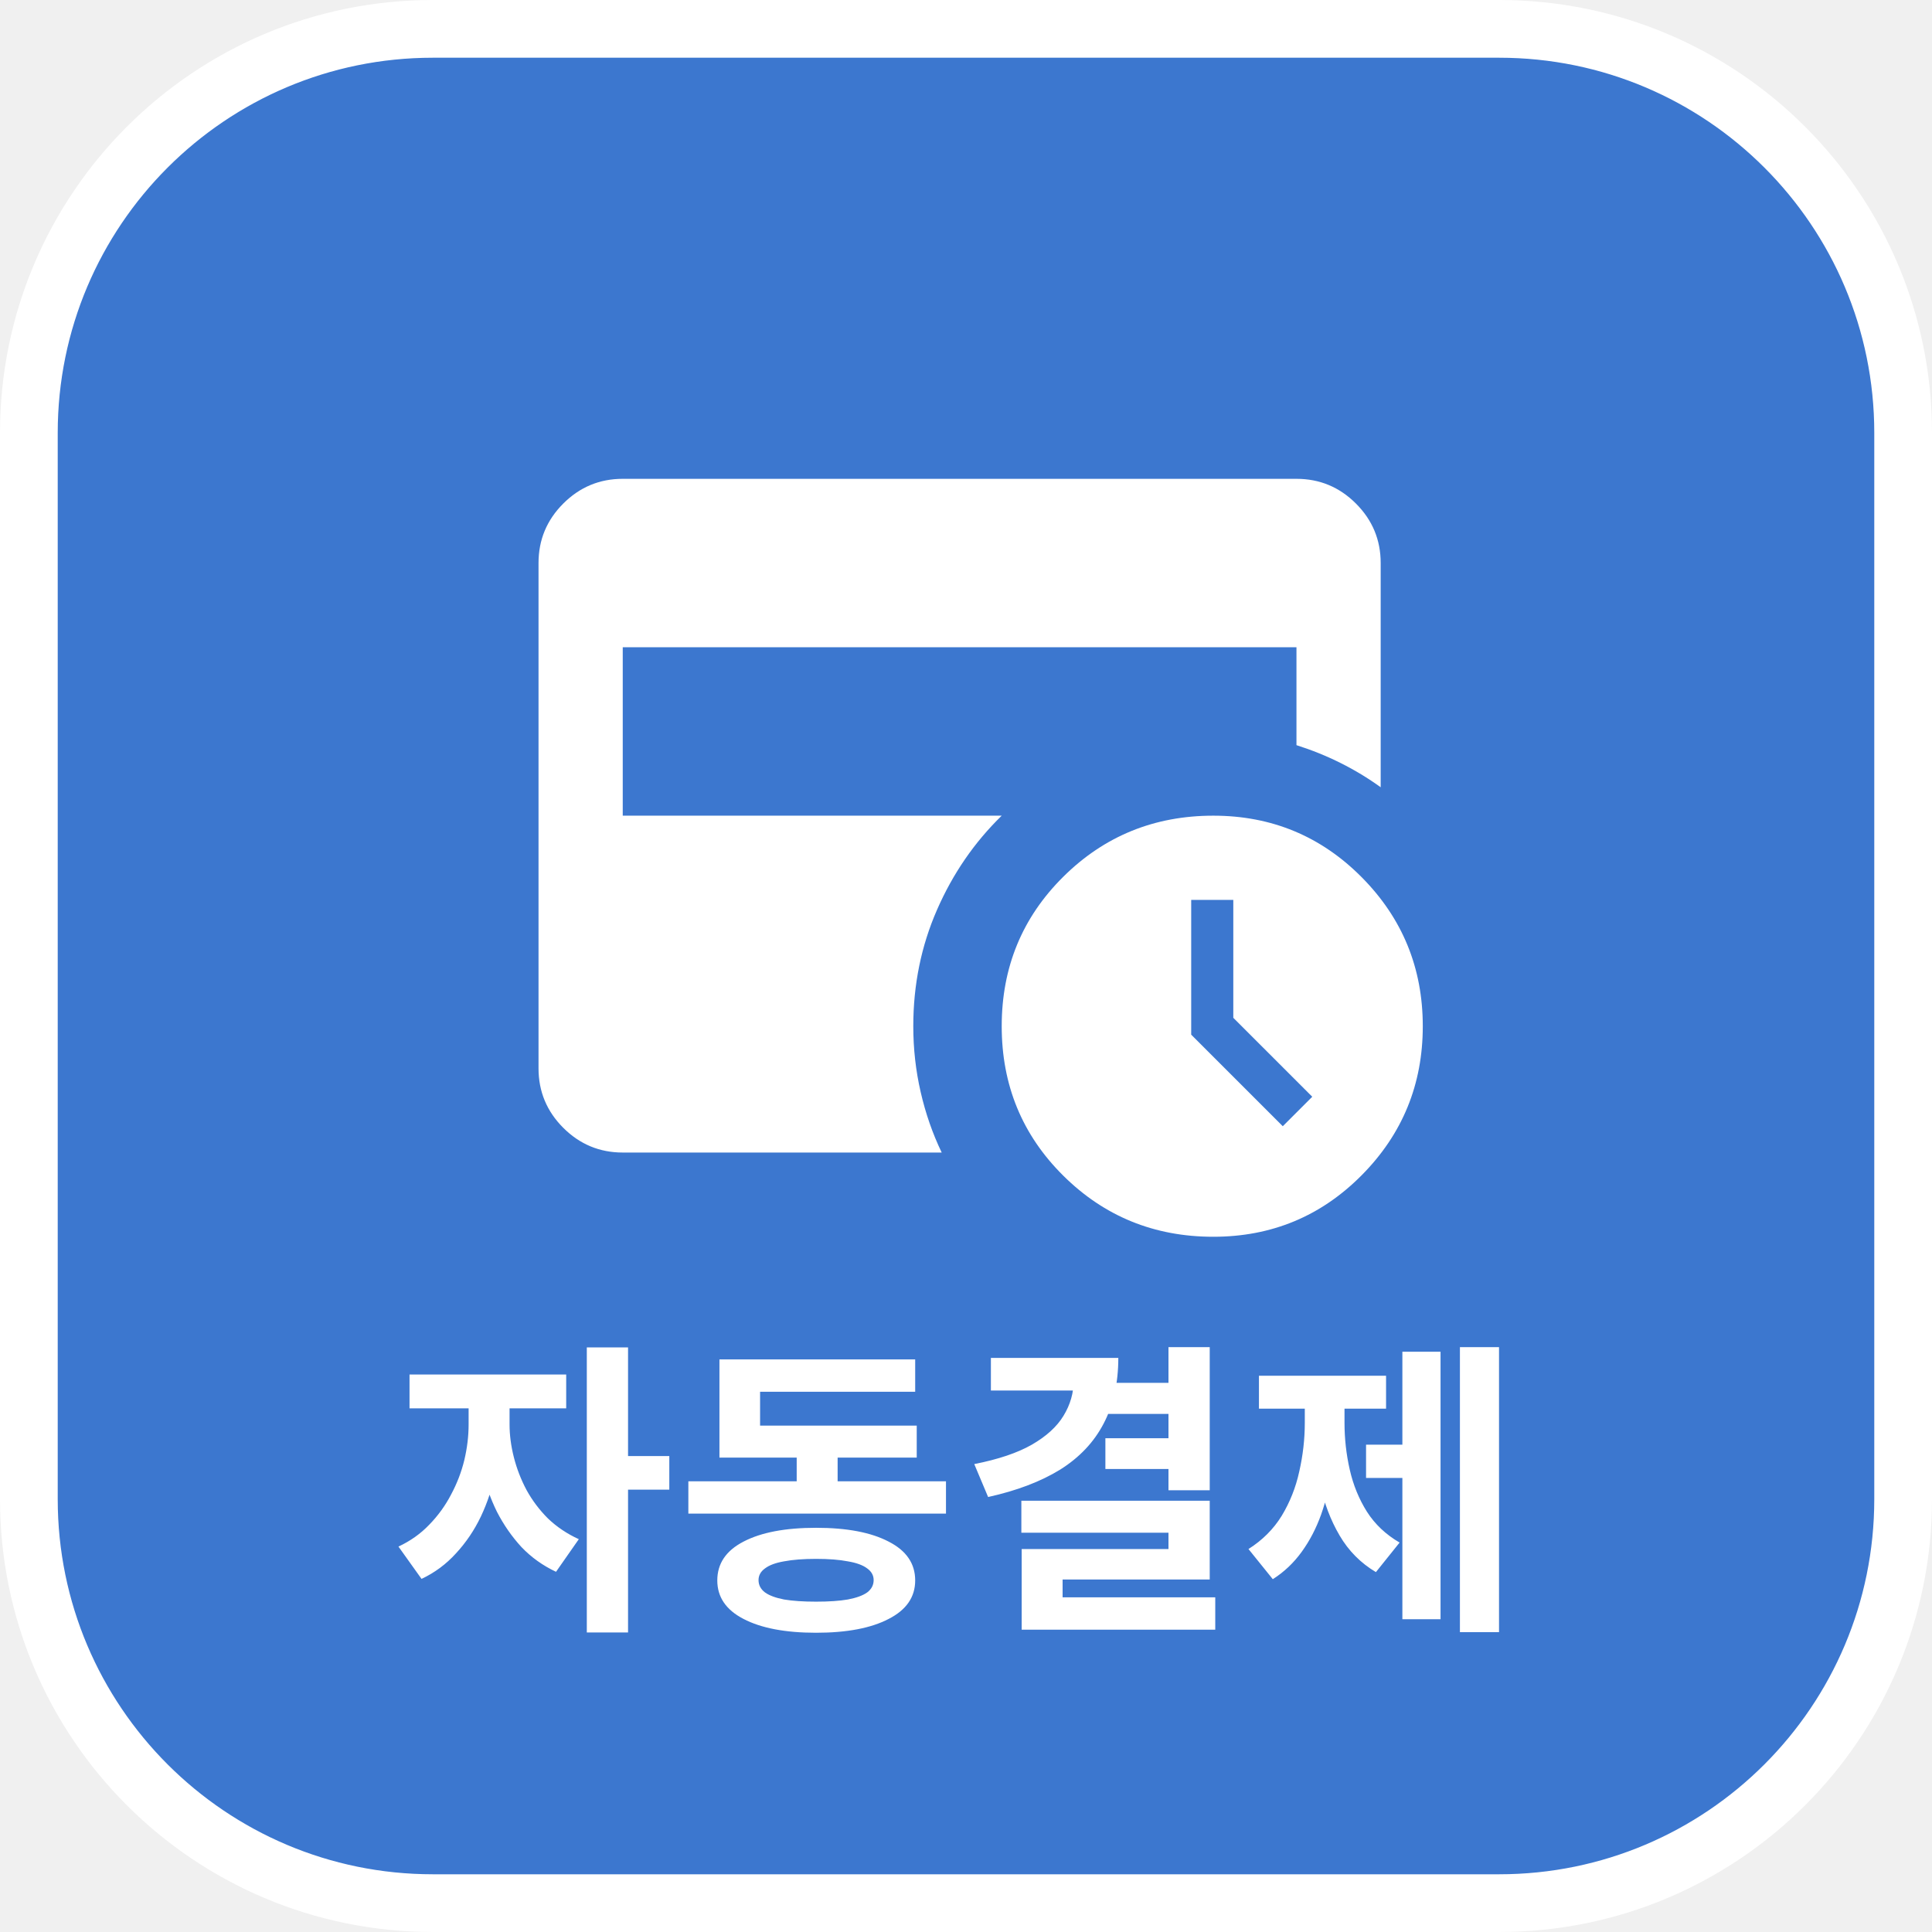
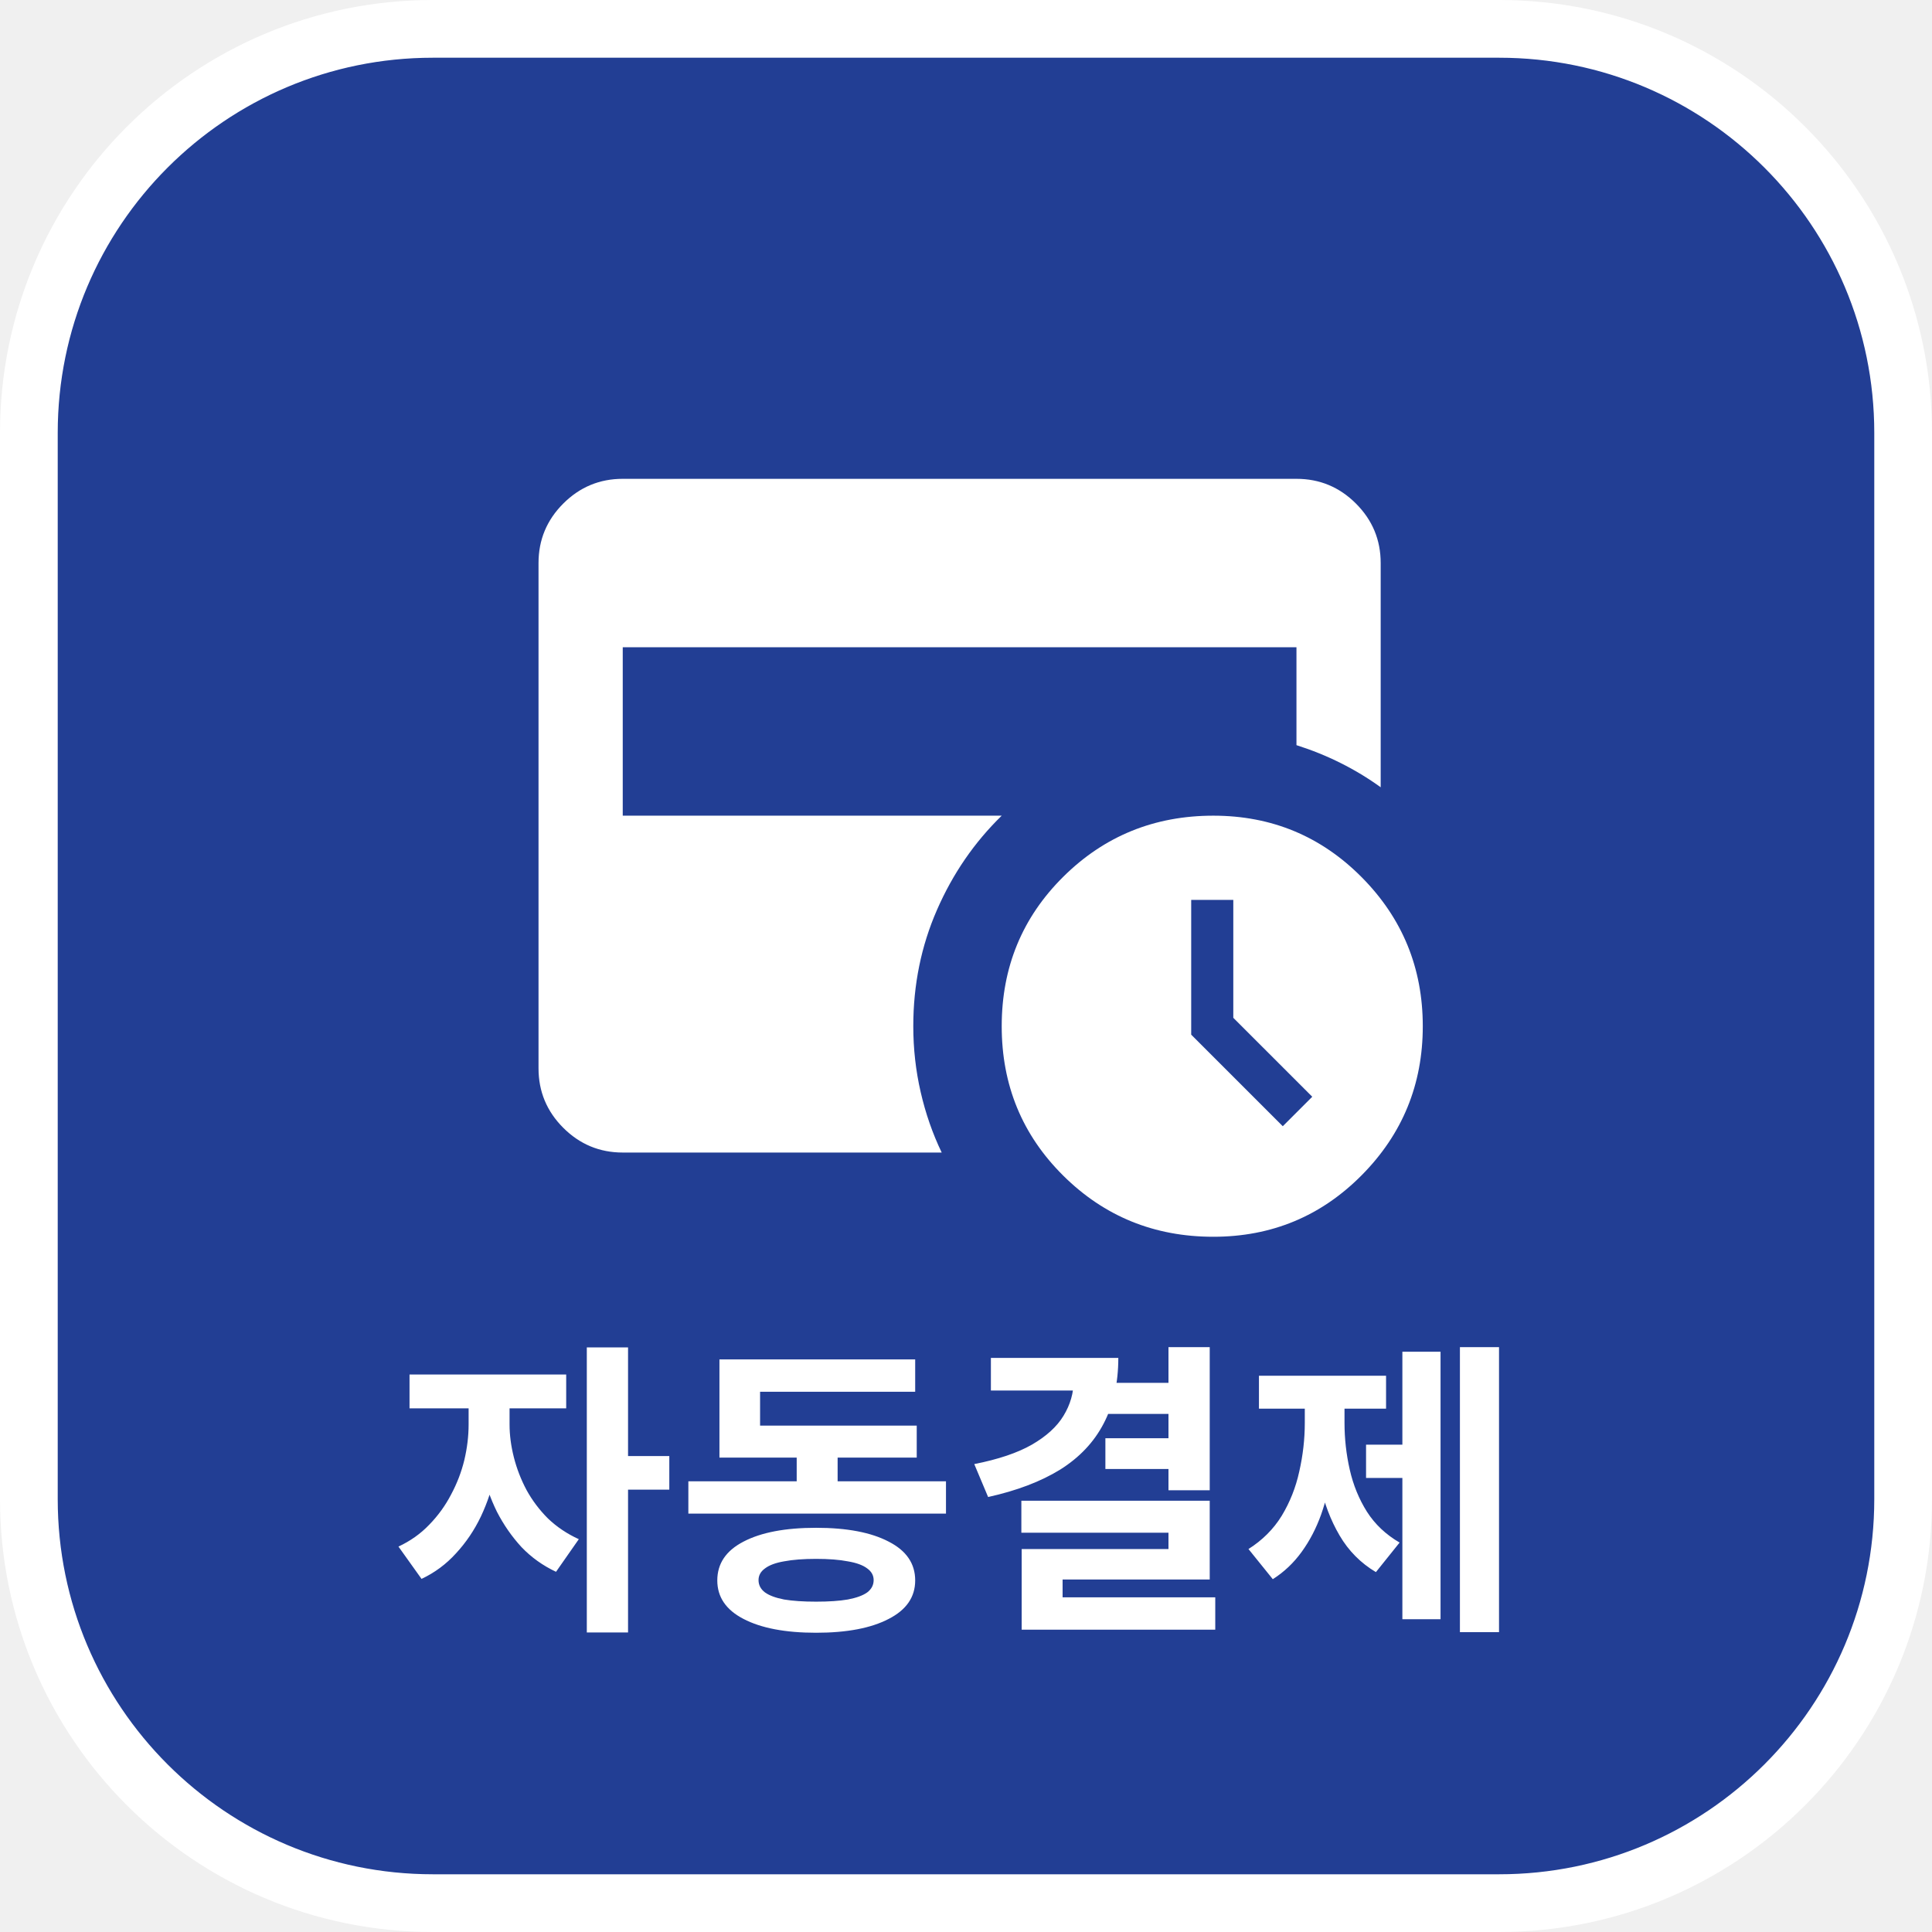
<svg xmlns="http://www.w3.org/2000/svg" width="130" height="130" viewBox="0 0 130 130" fill="none">
-   <rect x="1.942" y="1.942" width="126.116" height="126.116" rx="27.186" fill="#3C77CF" stroke="white" stroke-width="3.884" />
+   <rect x="1.942" y="1.942" width="126.116" height="126.116" rx="27.186" fill="#223E94" stroke="white" stroke-width="3.884" />
  <path d="M31.532 93.689H33.707V95.843C33.707 96.906 33.59 97.969 33.355 99.032C33.134 100.096 32.803 101.097 32.361 102.035C31.919 102.961 31.36 103.789 30.683 104.521C30.021 105.252 29.247 105.825 28.364 106.24L26.811 104.065C27.611 103.692 28.302 103.202 28.882 102.595C29.475 101.987 29.965 101.311 30.352 100.565C30.752 99.819 31.049 99.046 31.243 98.246C31.436 97.431 31.532 96.63 31.532 95.843V93.689ZM32.112 93.689H34.287V95.843C34.287 96.561 34.384 97.3 34.577 98.059C34.77 98.819 35.053 99.55 35.426 100.254C35.813 100.959 36.296 101.601 36.876 102.18C37.469 102.746 38.16 103.209 38.947 103.568L37.414 105.763C36.531 105.349 35.757 104.797 35.095 104.106C34.446 103.402 33.894 102.608 33.438 101.725C32.996 100.827 32.665 99.882 32.444 98.888C32.223 97.88 32.112 96.865 32.112 95.843V93.689ZM27.556 92.488H38.098V94.766H27.556V92.488ZM39.485 90.665H42.26V109.843H39.485V90.665ZM41.66 97.976H45.036V100.234H41.66V97.976ZM46.318 99.674H63.653V101.849H46.318V99.674ZM53.608 96.796H56.362V100.524H53.608V96.796ZM48.41 95.926H61.685V98.08H48.41V95.926ZM48.41 91.473H61.581V93.648H51.144V97.293H48.41V91.473ZM54.913 102.802C56.984 102.802 58.613 103.112 59.8 103.734C60.988 104.341 61.581 105.211 61.581 106.343C61.581 107.462 60.988 108.324 59.8 108.932C58.613 109.553 56.984 109.864 54.913 109.864C52.842 109.864 51.212 109.553 50.025 108.932C48.852 108.324 48.265 107.462 48.265 106.343C48.265 105.211 48.852 104.341 50.025 103.734C51.212 103.112 52.842 102.802 54.913 102.802ZM54.913 104.893C54.057 104.893 53.339 104.949 52.759 105.059C52.193 105.156 51.765 105.315 51.475 105.535C51.185 105.743 51.04 106.005 51.04 106.322C51.04 106.654 51.185 106.93 51.475 107.151C51.765 107.358 52.193 107.517 52.759 107.627C53.339 107.724 54.057 107.772 54.913 107.772C55.769 107.772 56.48 107.724 57.046 107.627C57.626 107.517 58.061 107.358 58.351 107.151C58.641 106.93 58.786 106.654 58.786 106.322C58.786 106.005 58.641 105.743 58.351 105.535C58.061 105.315 57.626 105.156 57.046 105.059C56.48 104.949 55.769 104.893 54.913 104.893ZM78.624 90.645H81.4V100.275H78.624V90.645ZM72.246 91.37H75.249C75.249 93.068 74.917 94.545 74.254 95.802C73.606 97.044 72.632 98.073 71.334 98.888C70.037 99.688 68.421 100.303 66.488 100.731L65.556 98.515C67.172 98.197 68.463 97.762 69.429 97.21C70.409 96.644 71.12 95.995 71.562 95.263C72.018 94.518 72.246 93.724 72.246 92.882V91.37ZM66.675 91.37H73.385V93.565H66.675V91.37ZM74.503 93.047H78.977V95.139H74.503V93.047ZM74.379 96.775H78.894V98.846H74.379V96.775ZM68.725 100.979H81.4V106.281H71.5V108.642H68.746V104.231H78.624V103.133H68.725V100.979ZM68.746 107.482H81.772V109.657H68.746V107.482ZM98.235 90.645H100.866V109.823H98.235V90.645ZM91.919 97.21H95.108V99.447H91.919V97.21ZM94.363 90.956H96.931V108.953H94.363V90.956ZM87.797 93.772H89.868V95.74C89.868 96.817 89.786 97.88 89.62 98.929C89.468 99.978 89.226 100.972 88.895 101.911C88.564 102.836 88.129 103.672 87.59 104.417C87.052 105.163 86.403 105.777 85.644 106.26L84.007 104.231C84.946 103.637 85.692 102.891 86.244 101.994C86.796 101.083 87.19 100.089 87.425 99.012C87.673 97.921 87.797 96.83 87.797 95.74V93.772ZM88.419 93.772H90.469V95.74C90.469 96.803 90.586 97.852 90.821 98.888C91.056 99.923 91.442 100.869 91.981 101.725C92.519 102.567 93.251 103.257 94.176 103.796L92.582 105.784C91.56 105.177 90.745 104.355 90.138 103.319C89.53 102.284 89.088 101.117 88.812 99.819C88.55 98.508 88.419 97.148 88.419 95.74V93.772ZM84.712 92.571H93.265V94.787H84.712V92.571Z" fill="white" />
  <mask id="mask0_433_1970" style="mask-type:alpha" maskUnits="userSpaceOnUse" x="30" y="17" width="69" height="68">
    <rect x="30.57" y="17" width="68" height="68" fill="#D9D9D9" />
  </mask>
  <g mask="url(#mask0_433_1970)">
    <path d="M86.316 75.781L88.299 73.798L82.986 68.485V60.552H80.153V69.619L86.316 75.781ZM81.641 83.219C77.674 83.219 74.309 81.849 71.547 79.11C68.784 76.371 67.403 73.019 67.403 69.052C67.403 65.085 68.784 61.733 71.547 58.994C74.309 56.255 77.674 54.885 81.641 54.885C85.56 54.885 88.889 56.267 91.628 59.029C94.367 61.792 95.736 65.133 95.736 69.052C95.736 72.972 94.367 76.312 91.628 79.075C88.889 81.838 85.56 83.219 81.641 83.219ZM41.903 77.552C40.345 77.552 39.011 76.997 37.901 75.888C36.791 74.778 36.236 73.444 36.236 71.885V37.885C36.236 36.327 36.791 34.993 37.901 33.883C39.011 32.774 40.345 32.219 41.903 32.219H87.236C88.795 32.219 90.129 32.774 91.238 33.883C92.348 34.993 92.903 36.327 92.903 37.885V52.973C92.053 52.359 91.156 51.816 90.211 51.344C89.267 50.871 88.275 50.47 87.236 50.14V43.552H41.903V54.885H67.403C65.561 56.68 64.109 58.793 63.047 61.225C61.984 63.657 61.453 66.266 61.453 69.052C61.453 70.563 61.618 72.039 61.949 73.479C62.279 74.919 62.752 76.277 63.365 77.552H41.903Z" fill="white" />
  </g>
</svg>
